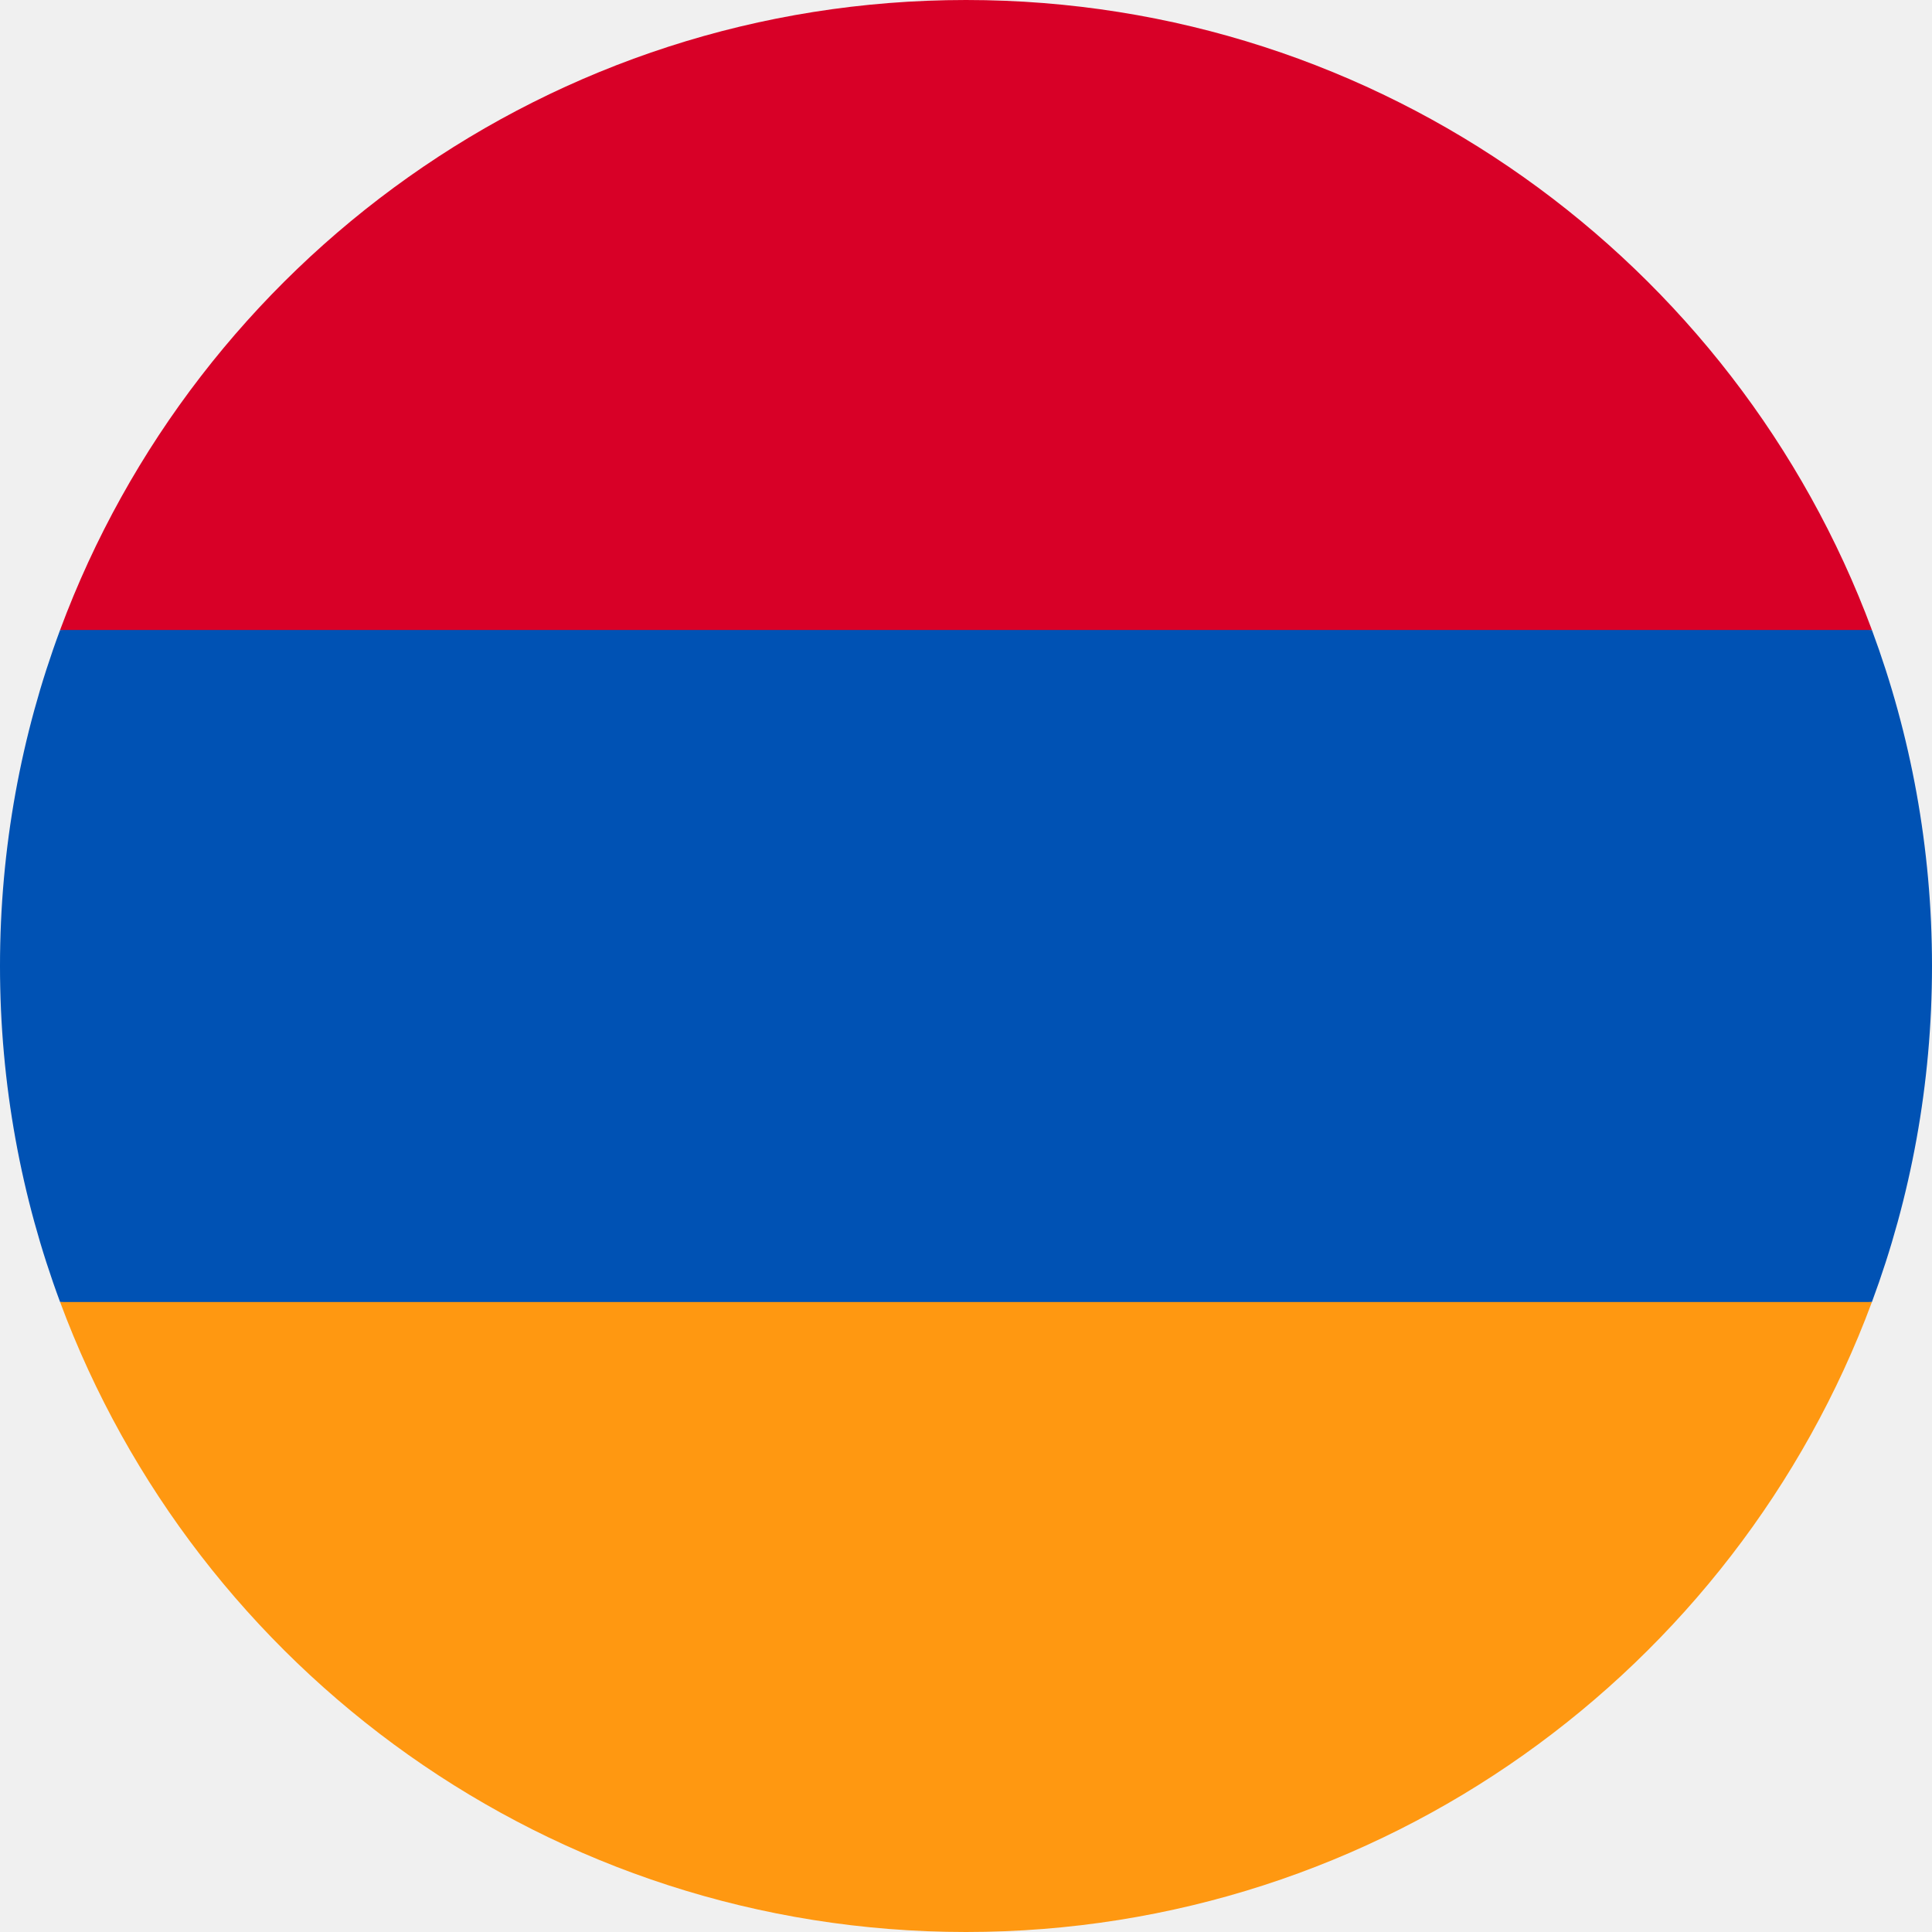
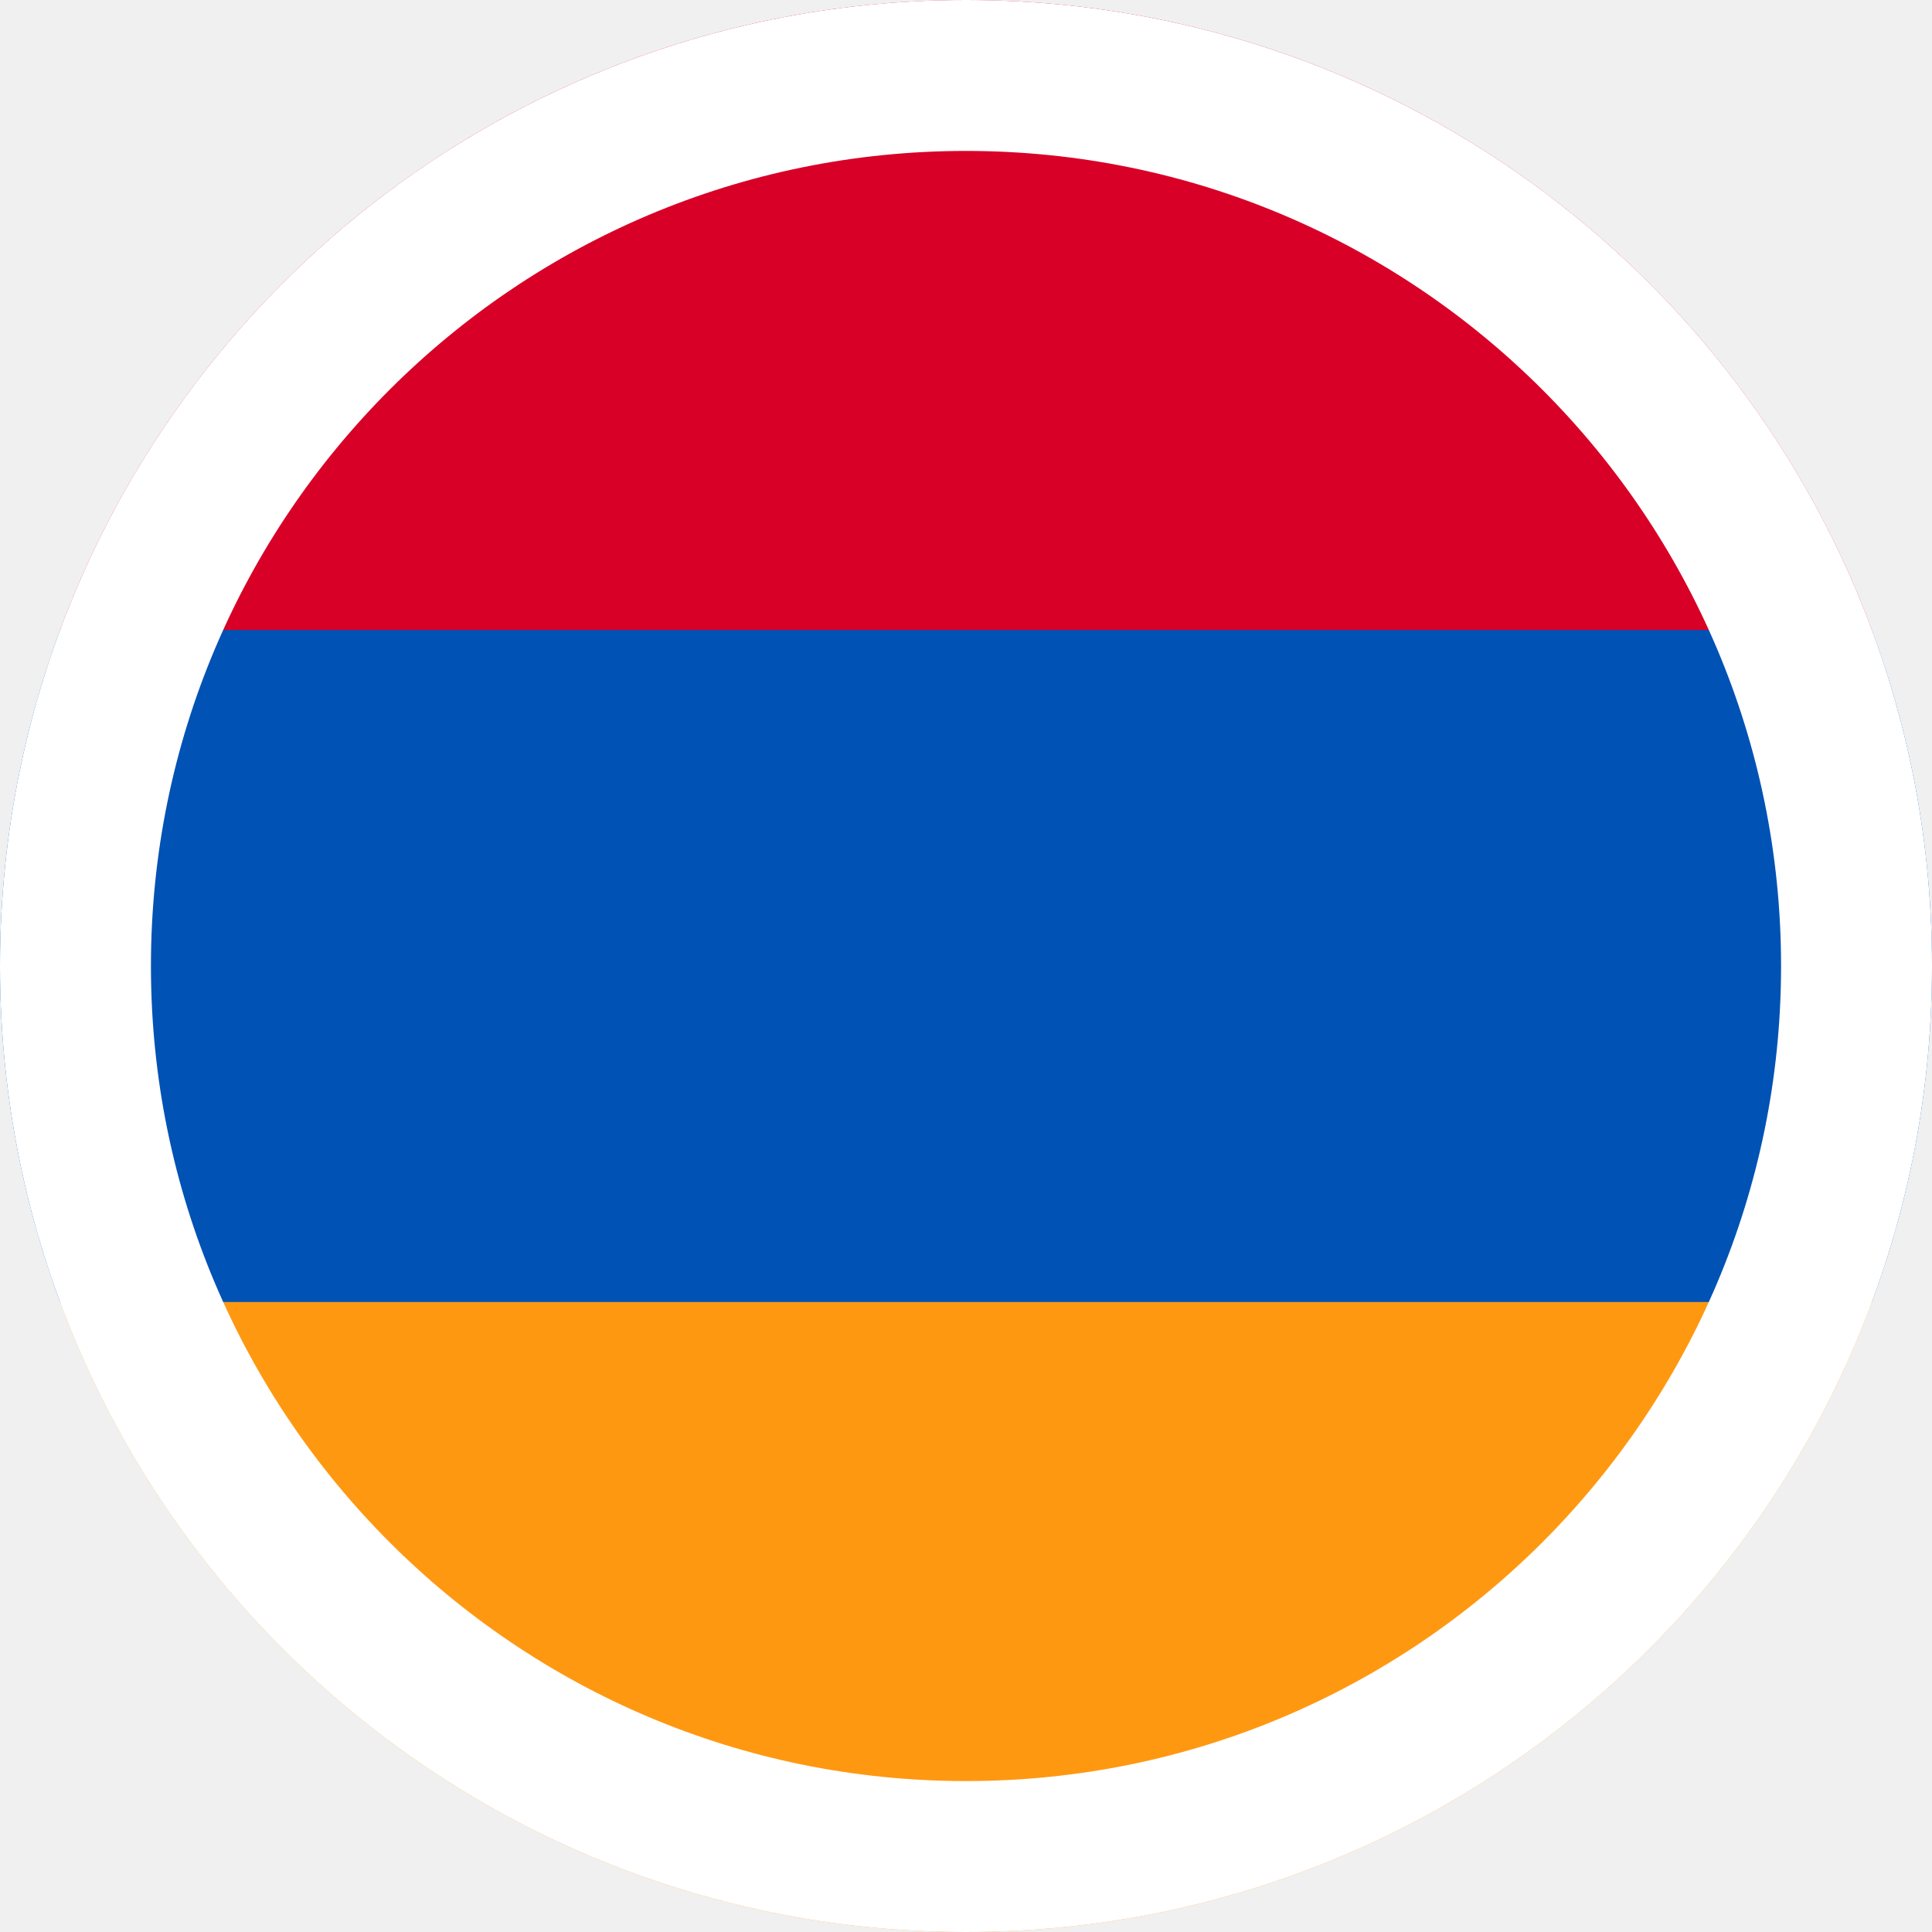
<svg xmlns="http://www.w3.org/2000/svg" version="1.1" id="Layer_1" x="0px" y="0px" viewBox="0 0 512 512" style="enable-background:new 0 0 512 512;" xml:space="preserve">
  <path style="fill:#0052B4;" d="M512,256c0-31.314-5.632-61.311-15.923-89.043L256,155.826l-240.077,11.13  C5.633,194.689,0,224.686,0,256s5.633,61.311,15.923,89.043L256,356.174l240.077-11.13C506.368,317.311,512,287.314,512,256z" />
  <path style="fill:#FF9811;" d="M256,512c110.071,0,203.906-69.472,240.077-166.957H15.923C52.094,442.528,145.929,512,256,512z" />
  <path style="fill:#D80027;" d="M15.923,166.957h480.155C459.906,69.472,366.071,0,256,0S52.094,69.472,15.923,166.957z" />
-   <g>
- </g>
-   <g>
- </g>
-   <g>
- </g>
-   <g>
- </g>
-   <g>
- </g>
-   <g>
- </g>
-   <g>
- </g>
-   <g>
- </g>
-   <g>
- </g>
-   <g>
- </g>
-   <g>
- </g>
-   <g>
- </g>
-   <g>
- </g>
-   <g>
- </g>
-   <g>
- </g>
+   <circle style="fill: none; stroke: #ffffff; stroke-width: 40" cx="256" cy="256" r="236" />
</svg>
